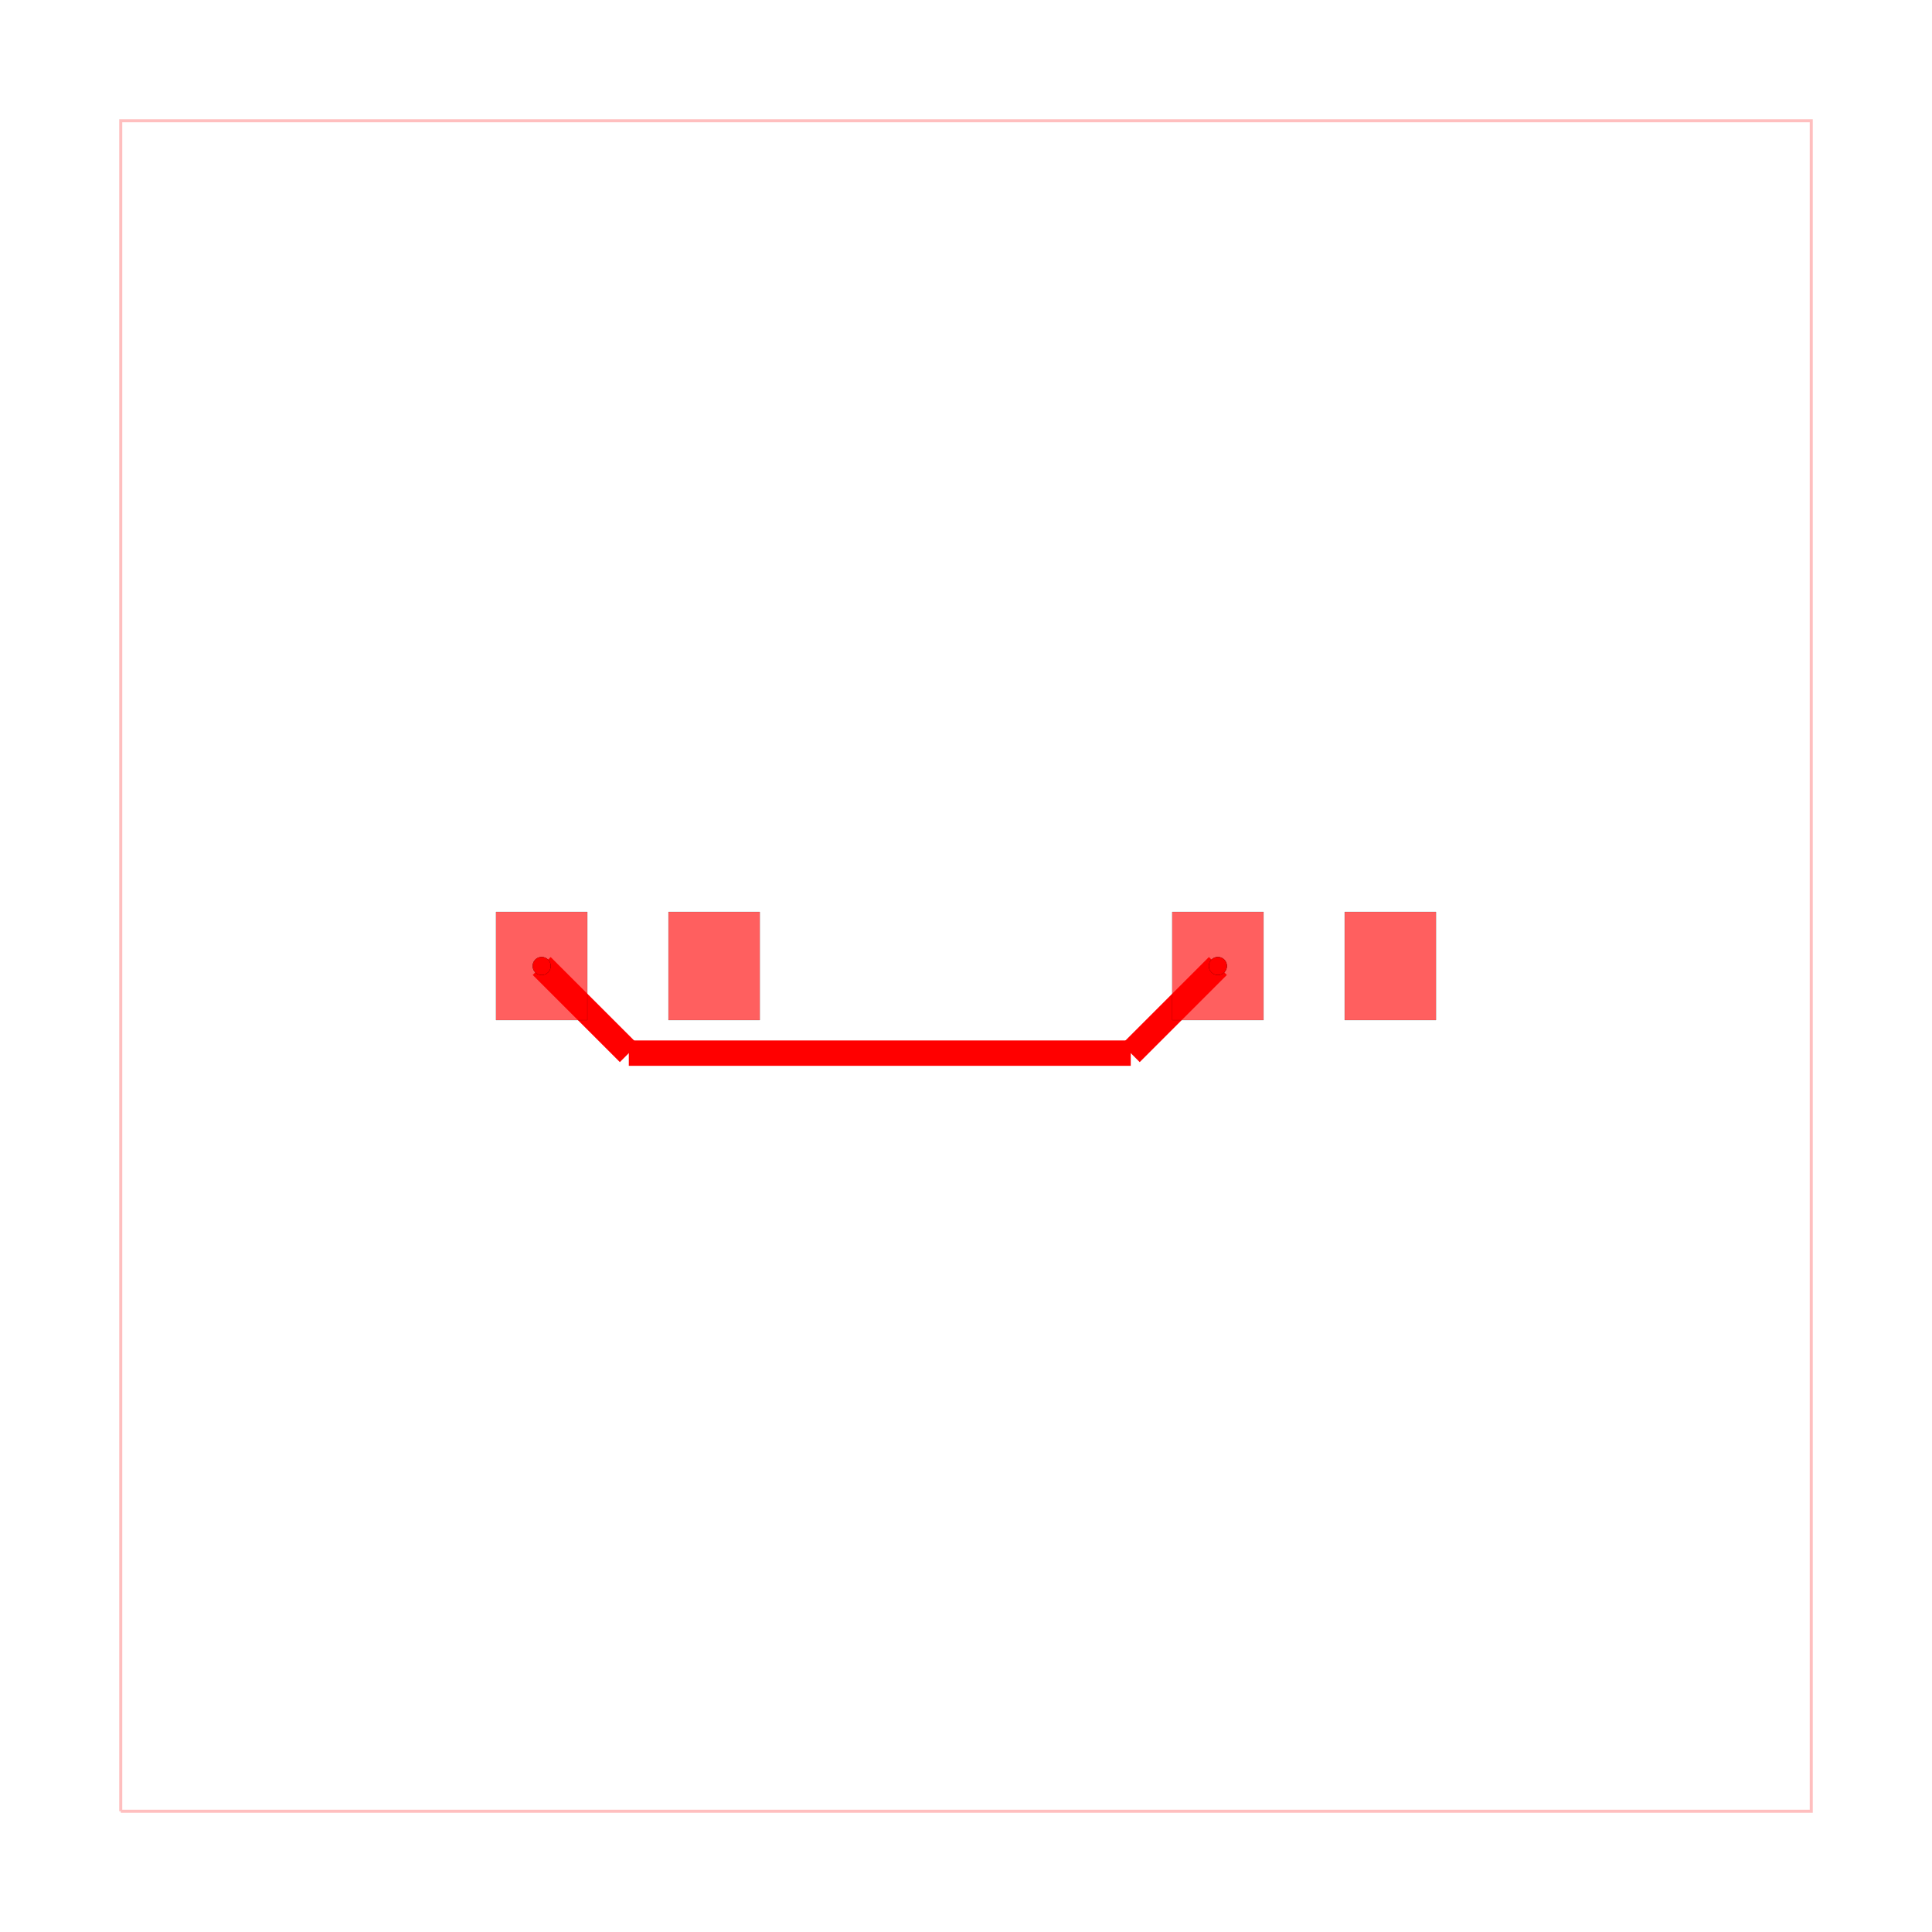
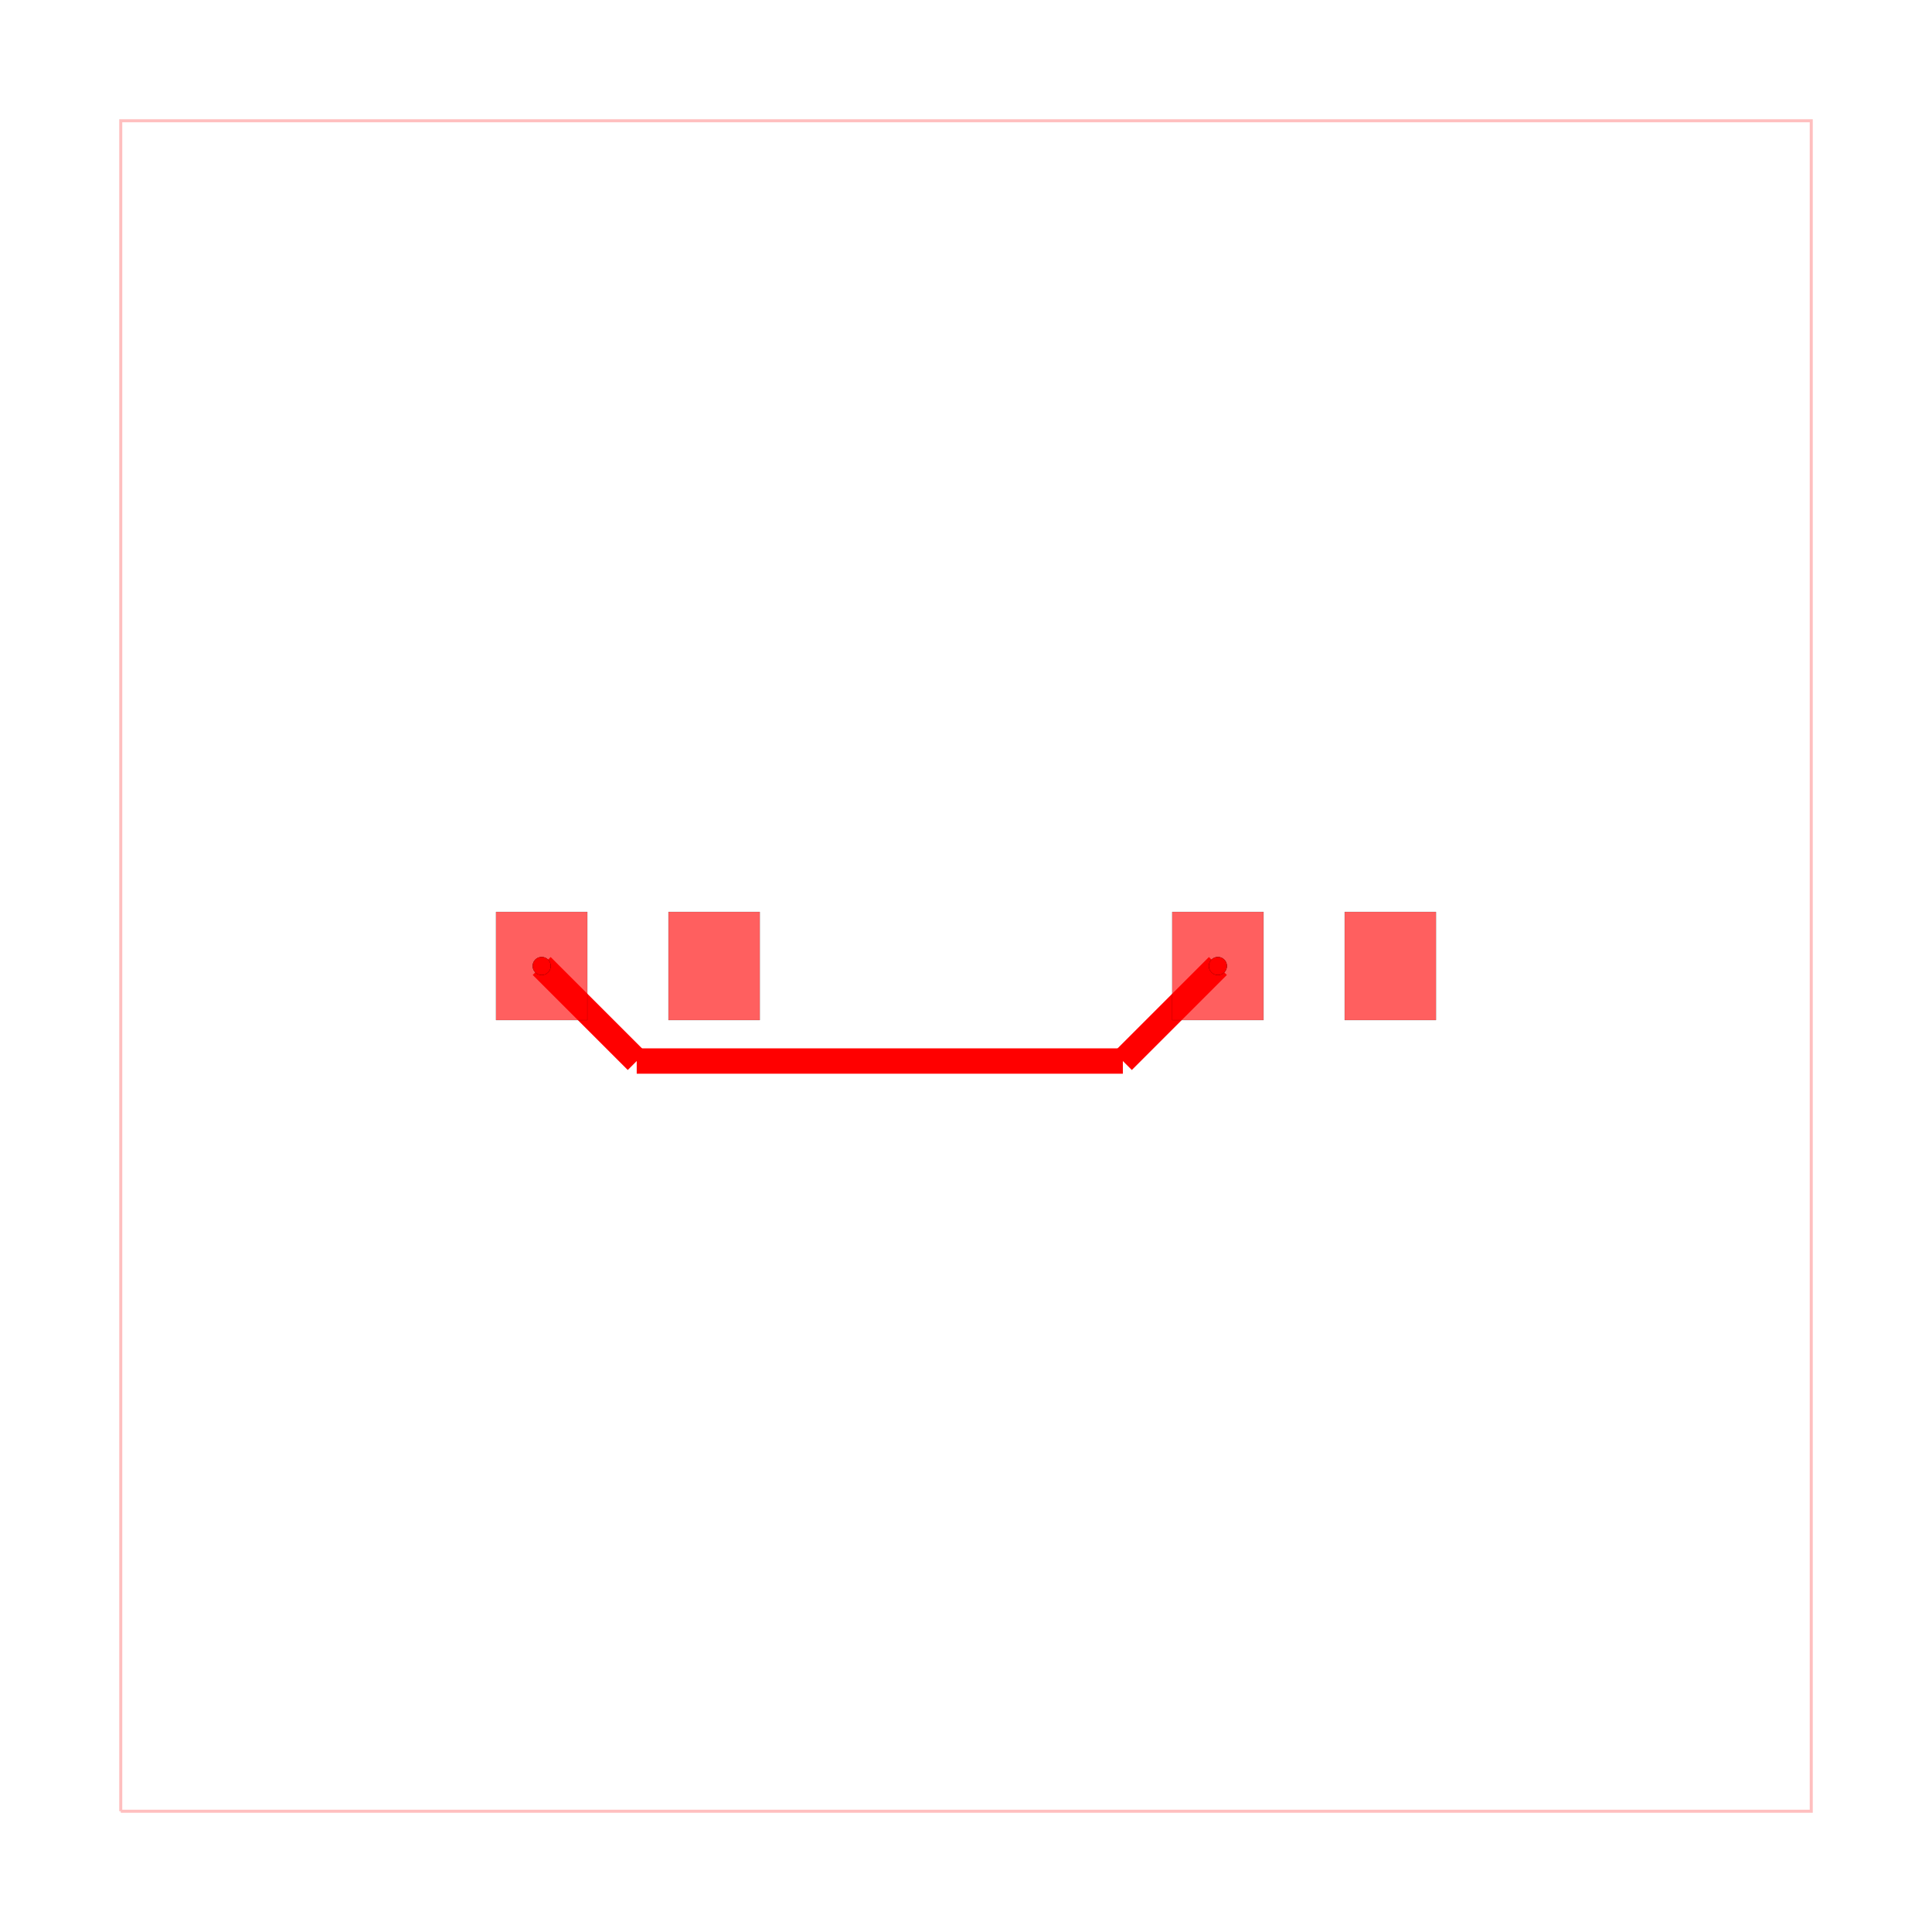
<svg xmlns="http://www.w3.org/2000/svg" width="640" height="640" viewBox="0 0 640 640">
  <rect width="100%" height="100%" fill="white" />
  <g>
    <polyline data-points="-5,-5 5,-5 5,5 -5,5 -5,-5" data-type="line" data-label="" points="40,600 600,600 600,40 40,40 40,600" fill="none" stroke="rgba(255,0,0,0.25)" stroke-width="1px" />
  </g>
  <g>
-     <polyline data-points="1.49,0 0.974556839247142,-0.515443160752858" data-type="line" data-label="" points="403.44,320 374.575,348.865" fill="none" stroke="hsl(0, 100%, 50%)" stroke-width="8.4" />
+     <polyline data-points="1.49,0 0.9278529328214489,-0.5621470671785511" data-type="line" data-label="" points="403.44,320 371.96,351.48" fill="none" stroke="hsl(0, 100%, 50%)" stroke-width="8.4" />
  </g>
  <g>
-     <polyline data-points="0.974556839247142,-0.515443160752858 -1.9945568392471416,-0.515443160752858" data-type="line" data-label="" points="374.575,348.865 208.305,348.865" fill="none" stroke="hsl(0, 100%, 50%)" stroke-width="8.4" />
+     <polyline data-points="0.9278529328214489,-0.5621470671785511 -1.9478529328214487,-0.5621470671785511" data-type="line" data-label="" points="371.96,351.48 210.92,351.48" fill="none" stroke="hsl(0, 100%, 50%)" stroke-width="8.4" />
  </g>
  <g>
-     <polyline data-points="-1.9945568392471416,-0.515443160752858 -1.9945568392471418,-0.515443160752858" data-type="line" data-label="" points="208.305,348.865 208.305,348.865" fill="none" stroke="hsl(0, 100%, 50%)" stroke-width="8.4" />
+     <polyline data-points="-1.9478529328214487,-0.5621470671785511 -2.51,0" data-type="line" data-label="" points="210.92,351.48 179.44,320" fill="none" stroke="hsl(0, 100%, 50%)" stroke-width="8.4" />
  </g>
  <g>
-     <polyline data-points="-1.9945568392471418,-0.515443160752858 -2.51,0" data-type="line" data-label="" points="208.305,348.865 179.44,320" fill="none" stroke="hsl(0, 100%, 50%)" stroke-width="8.4" />
-   </g>
-   <g>
-     <rect data-type="rect" data-label="top" data-x="-2.51" data-y="0" x="164.32" y="302.08" width="30.24" height="35.84" fill="rgba(255,0,0,0.25)" stroke="black" stroke-width="0.018" />
+     <rect data-type="rect" data-label="top source_trace_0" data-x="-2.51" data-y="0" x="164.32" y="302.08" width="30.24" height="35.84" fill="rgba(255,0,0,0.25)" stroke="black" stroke-width="0.018" />
  </g>
  <g>
    <rect data-type="rect" data-label="top" data-x="-1.49" data-y="0" x="221.44" y="302.08" width="30.24" height="35.84" fill="rgba(255,0,0,0.25)" stroke="black" stroke-width="0.018" />
  </g>
  <g>
-     <rect data-type="rect" data-label="top" data-x="1.49" data-y="0" x="388.32" y="302.08" width="30.24" height="35.84" fill="rgba(255,0,0,0.25)" stroke="black" stroke-width="0.018" />
+     <rect data-type="rect" data-label="top source_trace_0" data-x="1.49" data-y="0" x="388.32" y="302.08" width="30.24" height="35.84" fill="rgba(255,0,0,0.25)" stroke="black" stroke-width="0.018" />
  </g>
  <g>
    <rect data-type="rect" data-label="top" data-x="2.51" data-y="0" x="445.44" y="302.08" width="30.24" height="35.84" fill="rgba(255,0,0,0.25)" stroke="black" stroke-width="0.018" />
  </g>
  <g>
-     <rect data-type="rect" data-label="" data-x="-2.51" data-y="0" x="164.32" y="302.08" width="30.24" height="35.84" fill="rgba(255,0,0,0.5)" stroke="black" stroke-width="0.018" />
+     <rect data-type="rect" data-label="top source_trace_0" data-x="-2.51" data-y="0" x="164.32" y="302.08" width="30.24" height="35.84" fill="rgba(255,0,0,0.5)" stroke="black" stroke-width="0.018" />
  </g>
  <g>
-     <rect data-type="rect" data-label="" data-x="-1.49" data-y="0" x="221.44" y="302.08" width="30.24" height="35.84" fill="rgba(255,0,0,0.5)" stroke="black" stroke-width="0.018" />
+     <rect data-type="rect" data-label="top" data-x="-1.49" data-y="0" x="221.44" y="302.08" width="30.24" height="35.84" fill="rgba(255,0,0,0.5)" stroke="black" stroke-width="0.018" />
  </g>
  <g>
-     <rect data-type="rect" data-label="" data-x="1.49" data-y="0" x="388.32" y="302.08" width="30.24" height="35.84" fill="rgba(255,0,0,0.5)" stroke="black" stroke-width="0.018" />
+     <rect data-type="rect" data-label="top source_trace_0" data-x="1.49" data-y="0" x="388.32" y="302.08" width="30.24" height="35.84" fill="rgba(255,0,0,0.5)" stroke="black" stroke-width="0.018" />
  </g>
  <g>
-     <rect data-type="rect" data-label="" data-x="2.51" data-y="0" x="445.44" y="302.08" width="30.24" height="35.84" fill="rgba(255,0,0,0.5)" stroke="black" stroke-width="0.018" />
+     <rect data-type="rect" data-label="top" data-x="2.51" data-y="0" x="445.44" y="302.08" width="30.24" height="35.84" fill="rgba(255,0,0,0.5)" stroke="black" stroke-width="0.018" />
  </g>
  <g>
    <circle data-type="point" data-label="source_trace_0 pcb_port_0" data-x="-2.51" data-y="0" cx="179.44" cy="320" r="3" fill="black" />
  </g>
  <g>
    <circle data-type="point" data-label="source_trace_0 pcb_port_2" data-x="1.49" data-y="0" cx="403.44" cy="320" r="3" fill="black" />
  </g>
  <g>
    <circle data-type="point" data-label="source_trace_0 source_trace_0 top" data-x="-2.51" data-y="0" cx="179.44" cy="320" r="3" fill="hsl(0, 100%, 50%)" />
  </g>
  <g>
    <circle data-type="point" data-label="source_trace_0 source_trace_0 top" data-x="1.49" data-y="0" cx="403.44" cy="320" r="3" fill="hsl(0, 100%, 50%)" />
  </g>
  <g id="crosshair" style="display: none">
    <line id="crosshair-h" y1="0" y2="640" stroke="#666" stroke-width="0.5" />
    <line id="crosshair-v" x1="0" x2="640" stroke="#666" stroke-width="0.5" />
    <text id="coordinates" font-family="monospace" font-size="12" fill="#666" />
  </g>
</svg>
